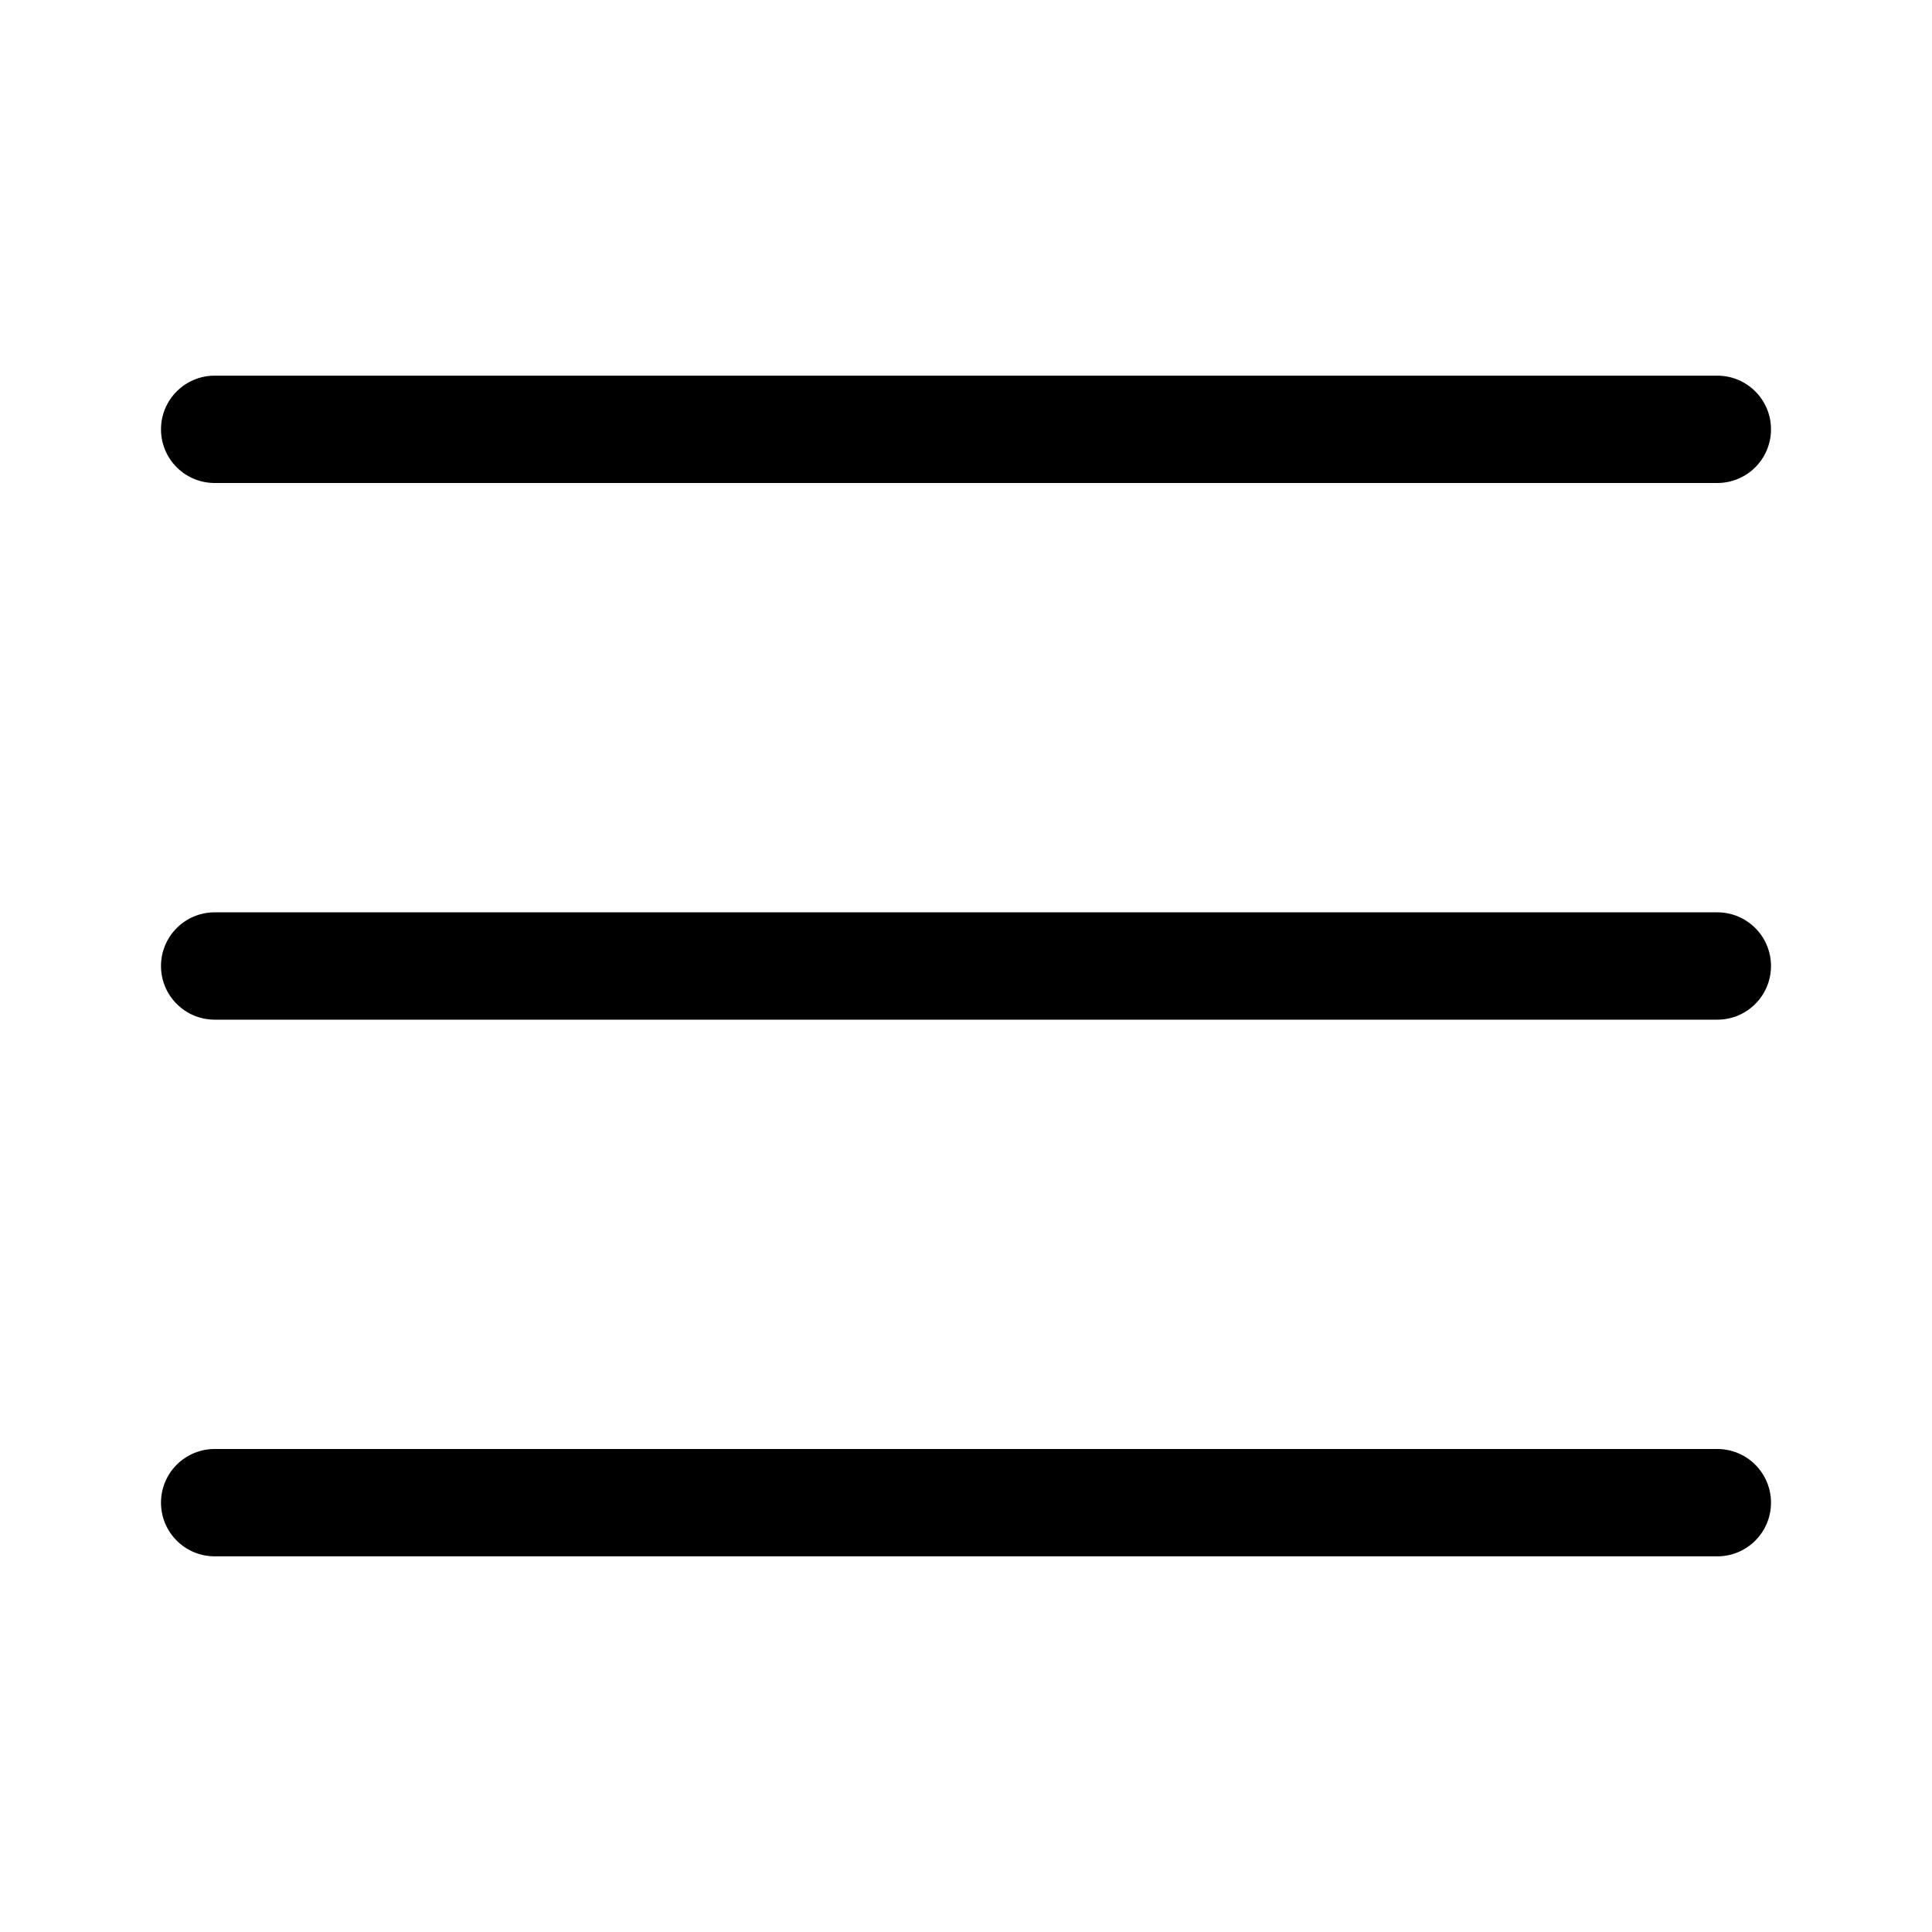
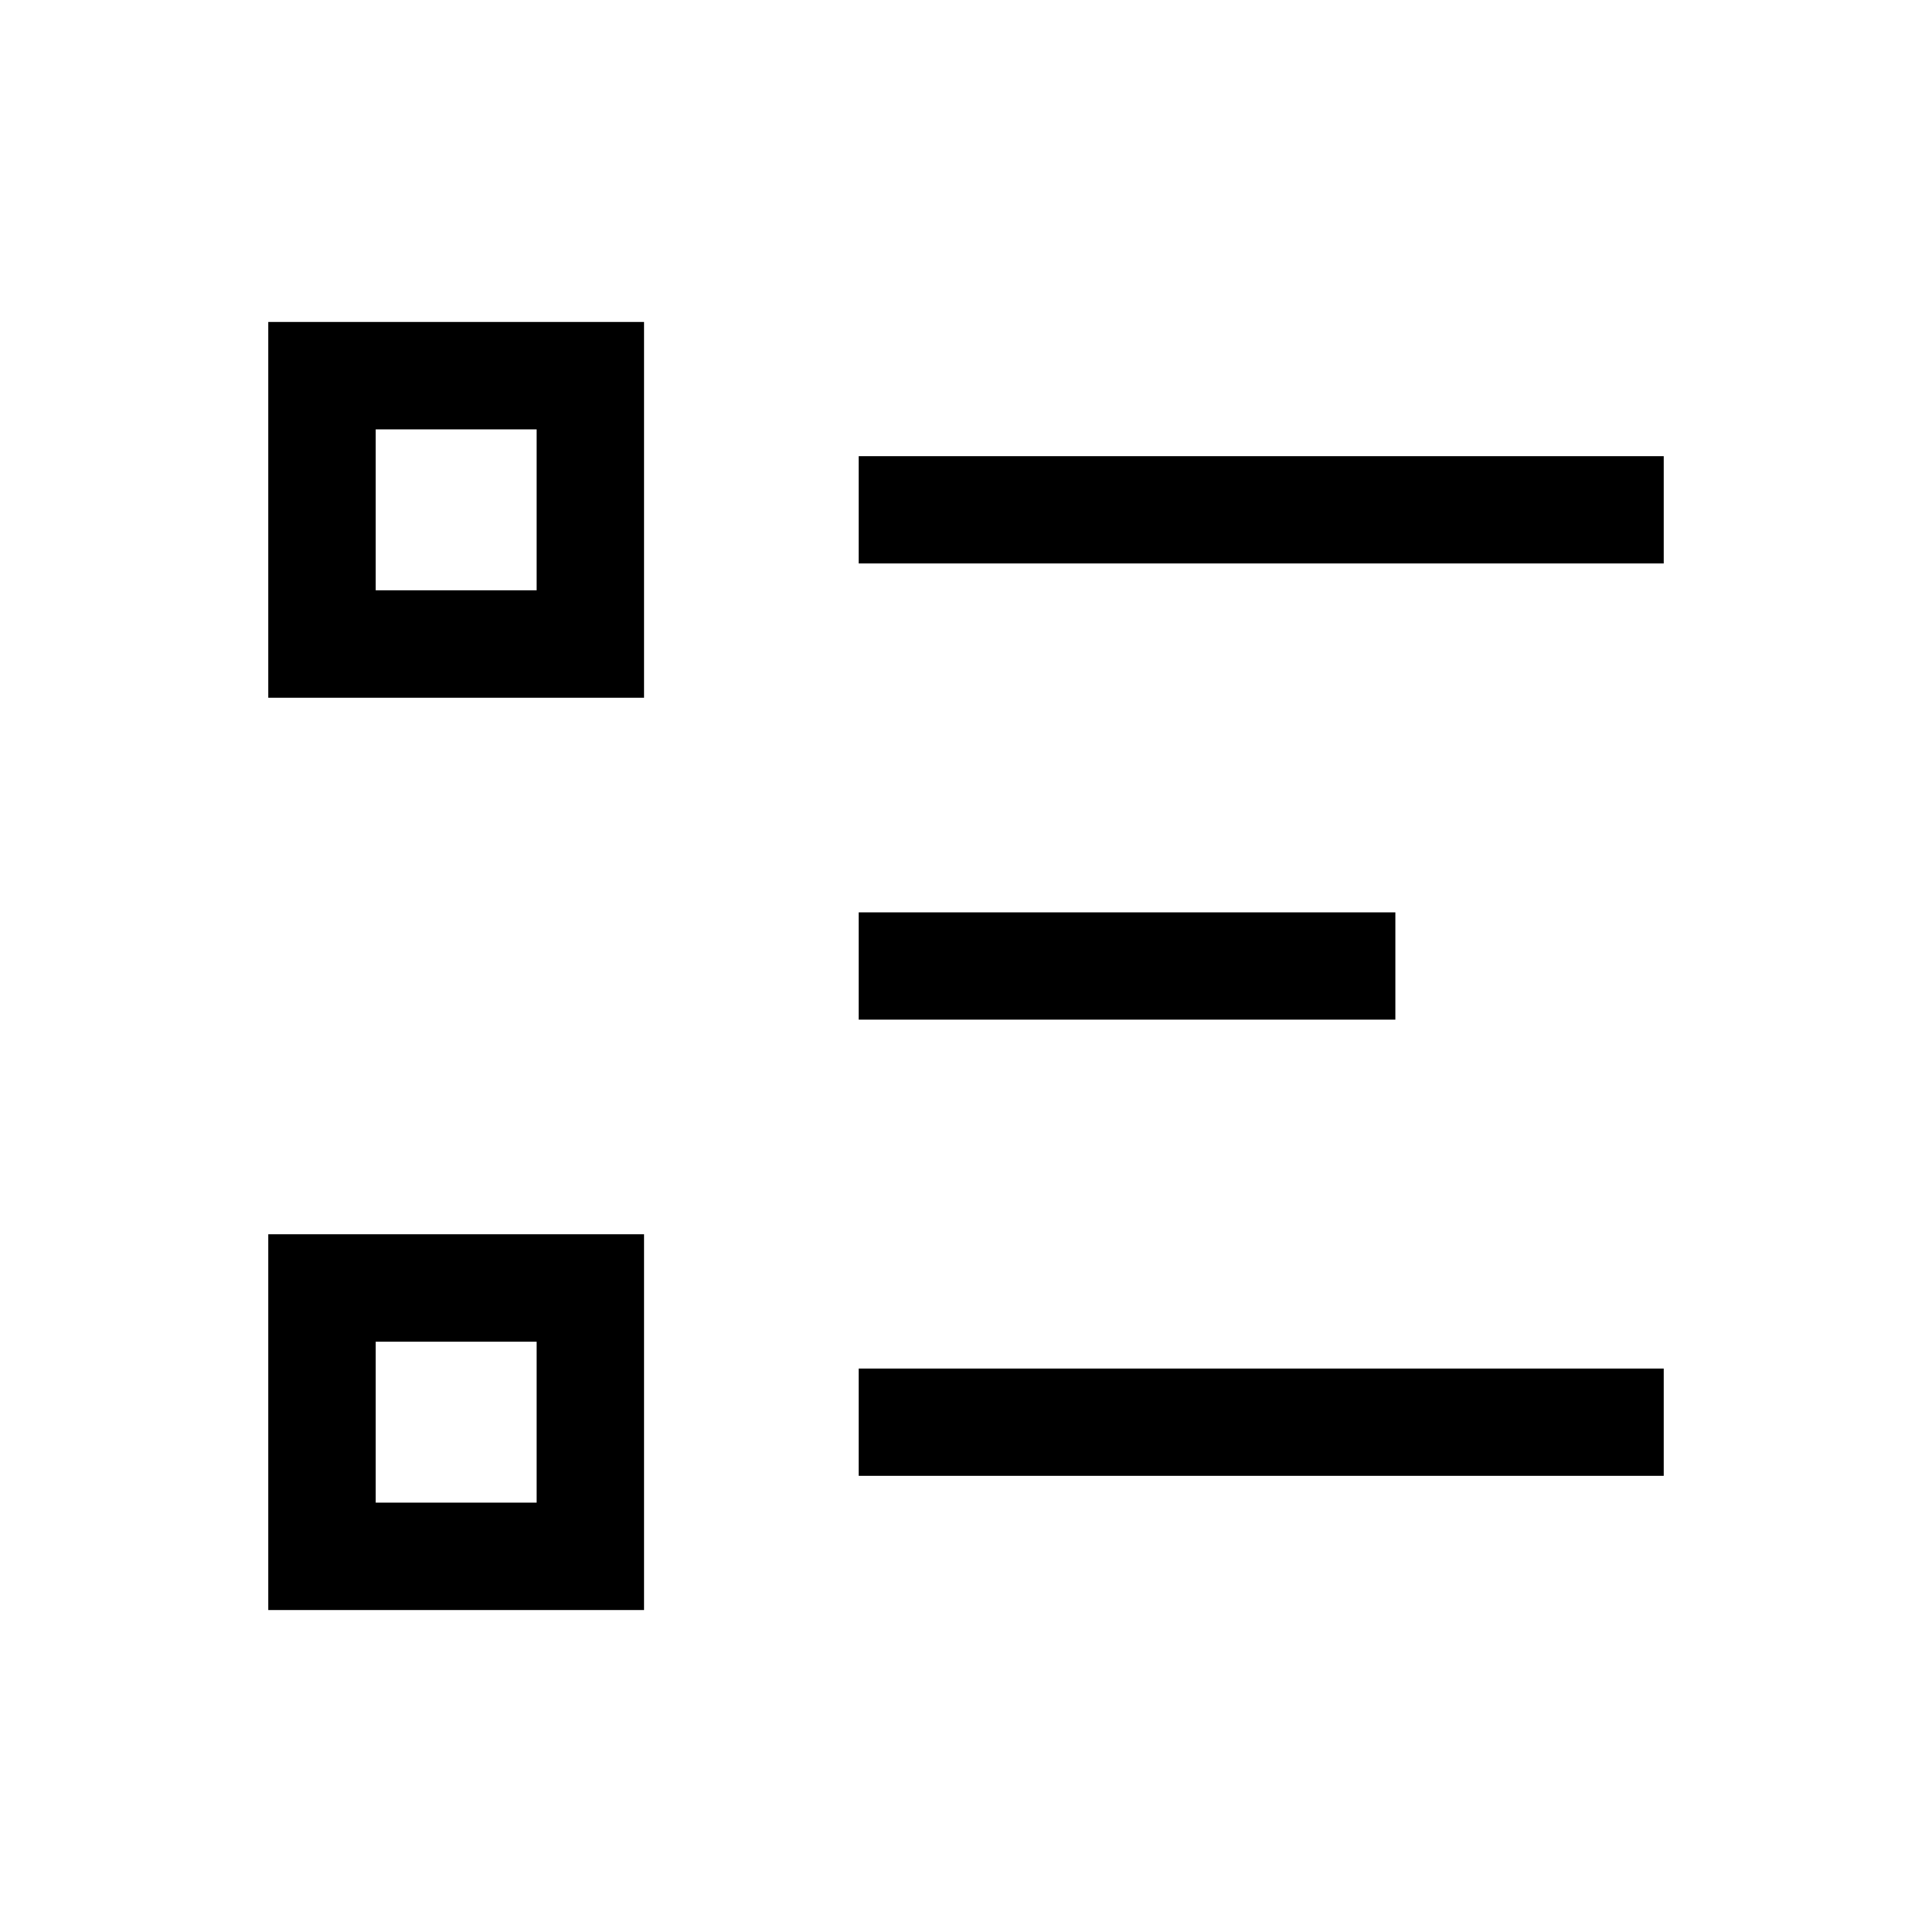
<svg xmlns="http://www.w3.org/2000/svg" version="1.1" viewBox="0 0 36 36" preserveAspectRatio="xMidYMid meet" fill="currentColor">
-   <path class="clr-i-outline clr-i-outline-path-1" d="M32,29H4a1,1,0,0,1,0-2H32a1,1,0,0,1,0,2Z" />
-   <path class="clr-i-outline clr-i-outline-path-2" d="M32,19H4a1,1,0,0,1,0-2H32a1,1,0,0,1,0,2Z" />
-   <path class="clr-i-outline clr-i-outline-path-3" d="M32,9H4A1,1,0,0,1,4,7H32a1,1,0,0,1,0,2Z" />
+   <path class="archetype-title archetype-title-part-1" d="M5,6h7v7H5Zm2,2v3h3V8Z" />
+   <path class="archetype-title archetype-title-part-2" d="M5,23h7v7H5Zm2,2v3h3V25Z" />
+   <path class="archetype-title archetype-title-part-3" d="M16,8.5H31v2H16Zm0,17H31v2H16Zm0-8.5H26v2H16Z" />
  <rect x="0" y="0" width="36" height="36" fill-opacity="0" />
</svg>
